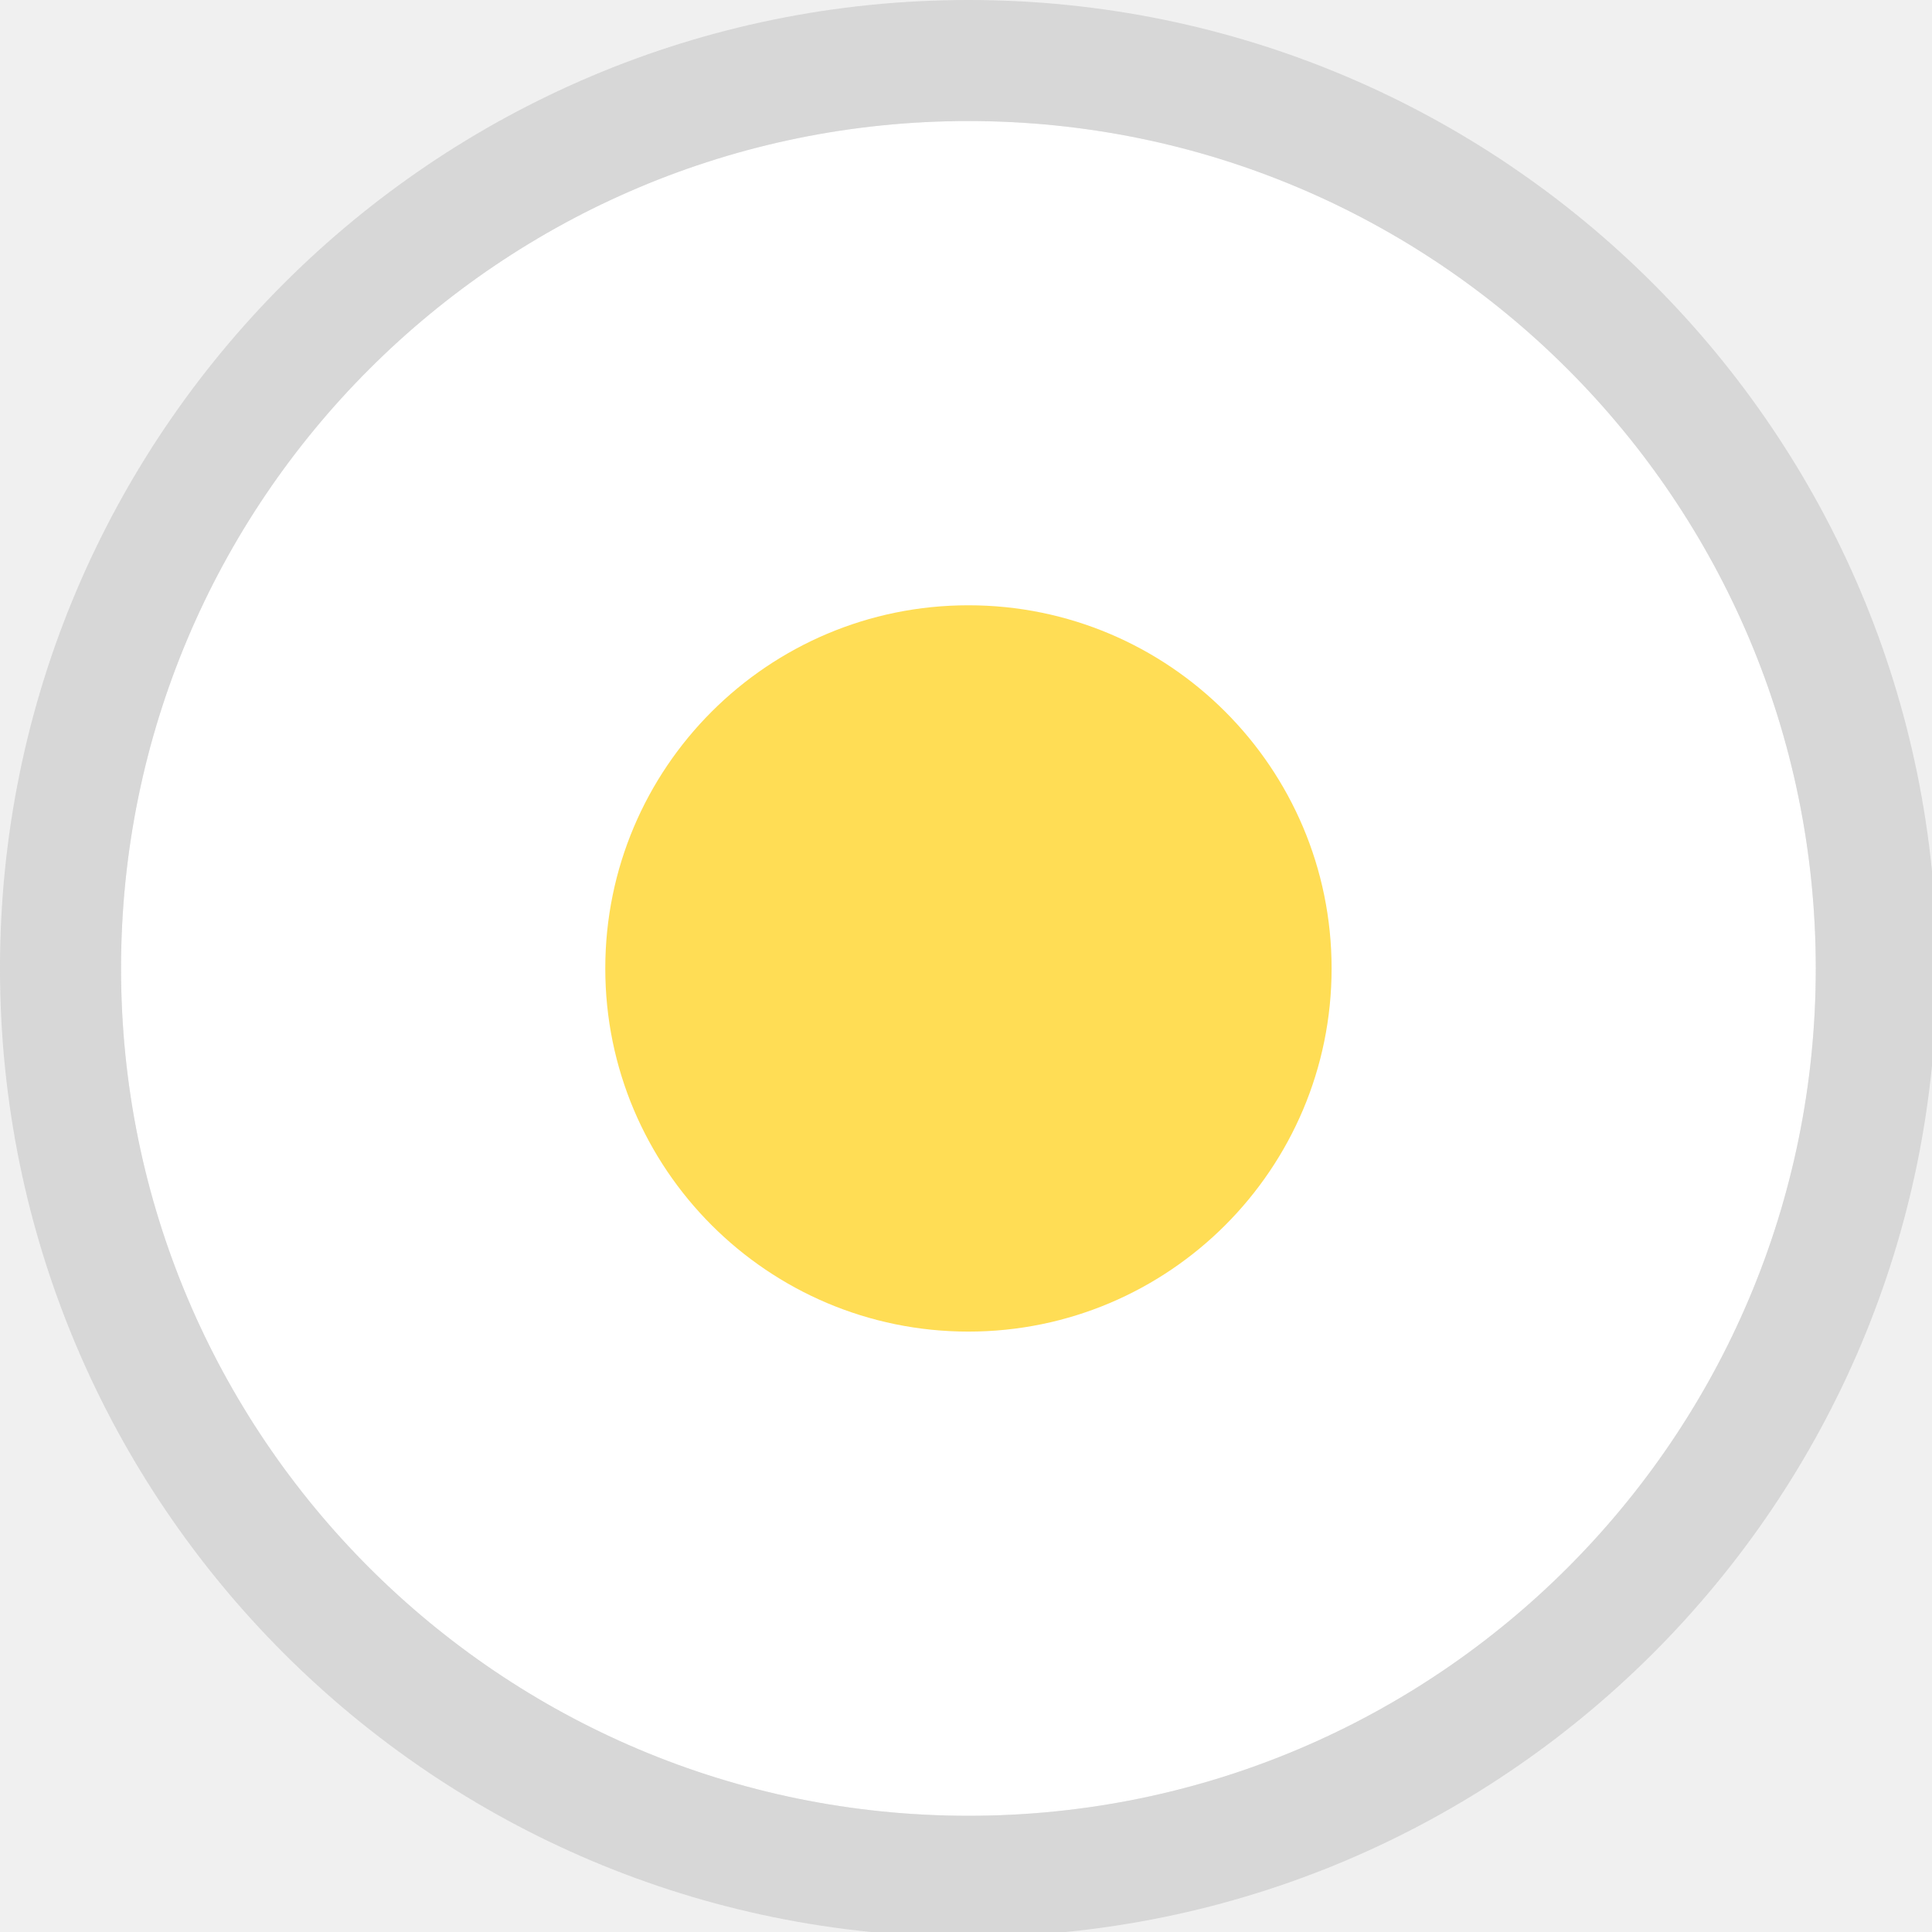
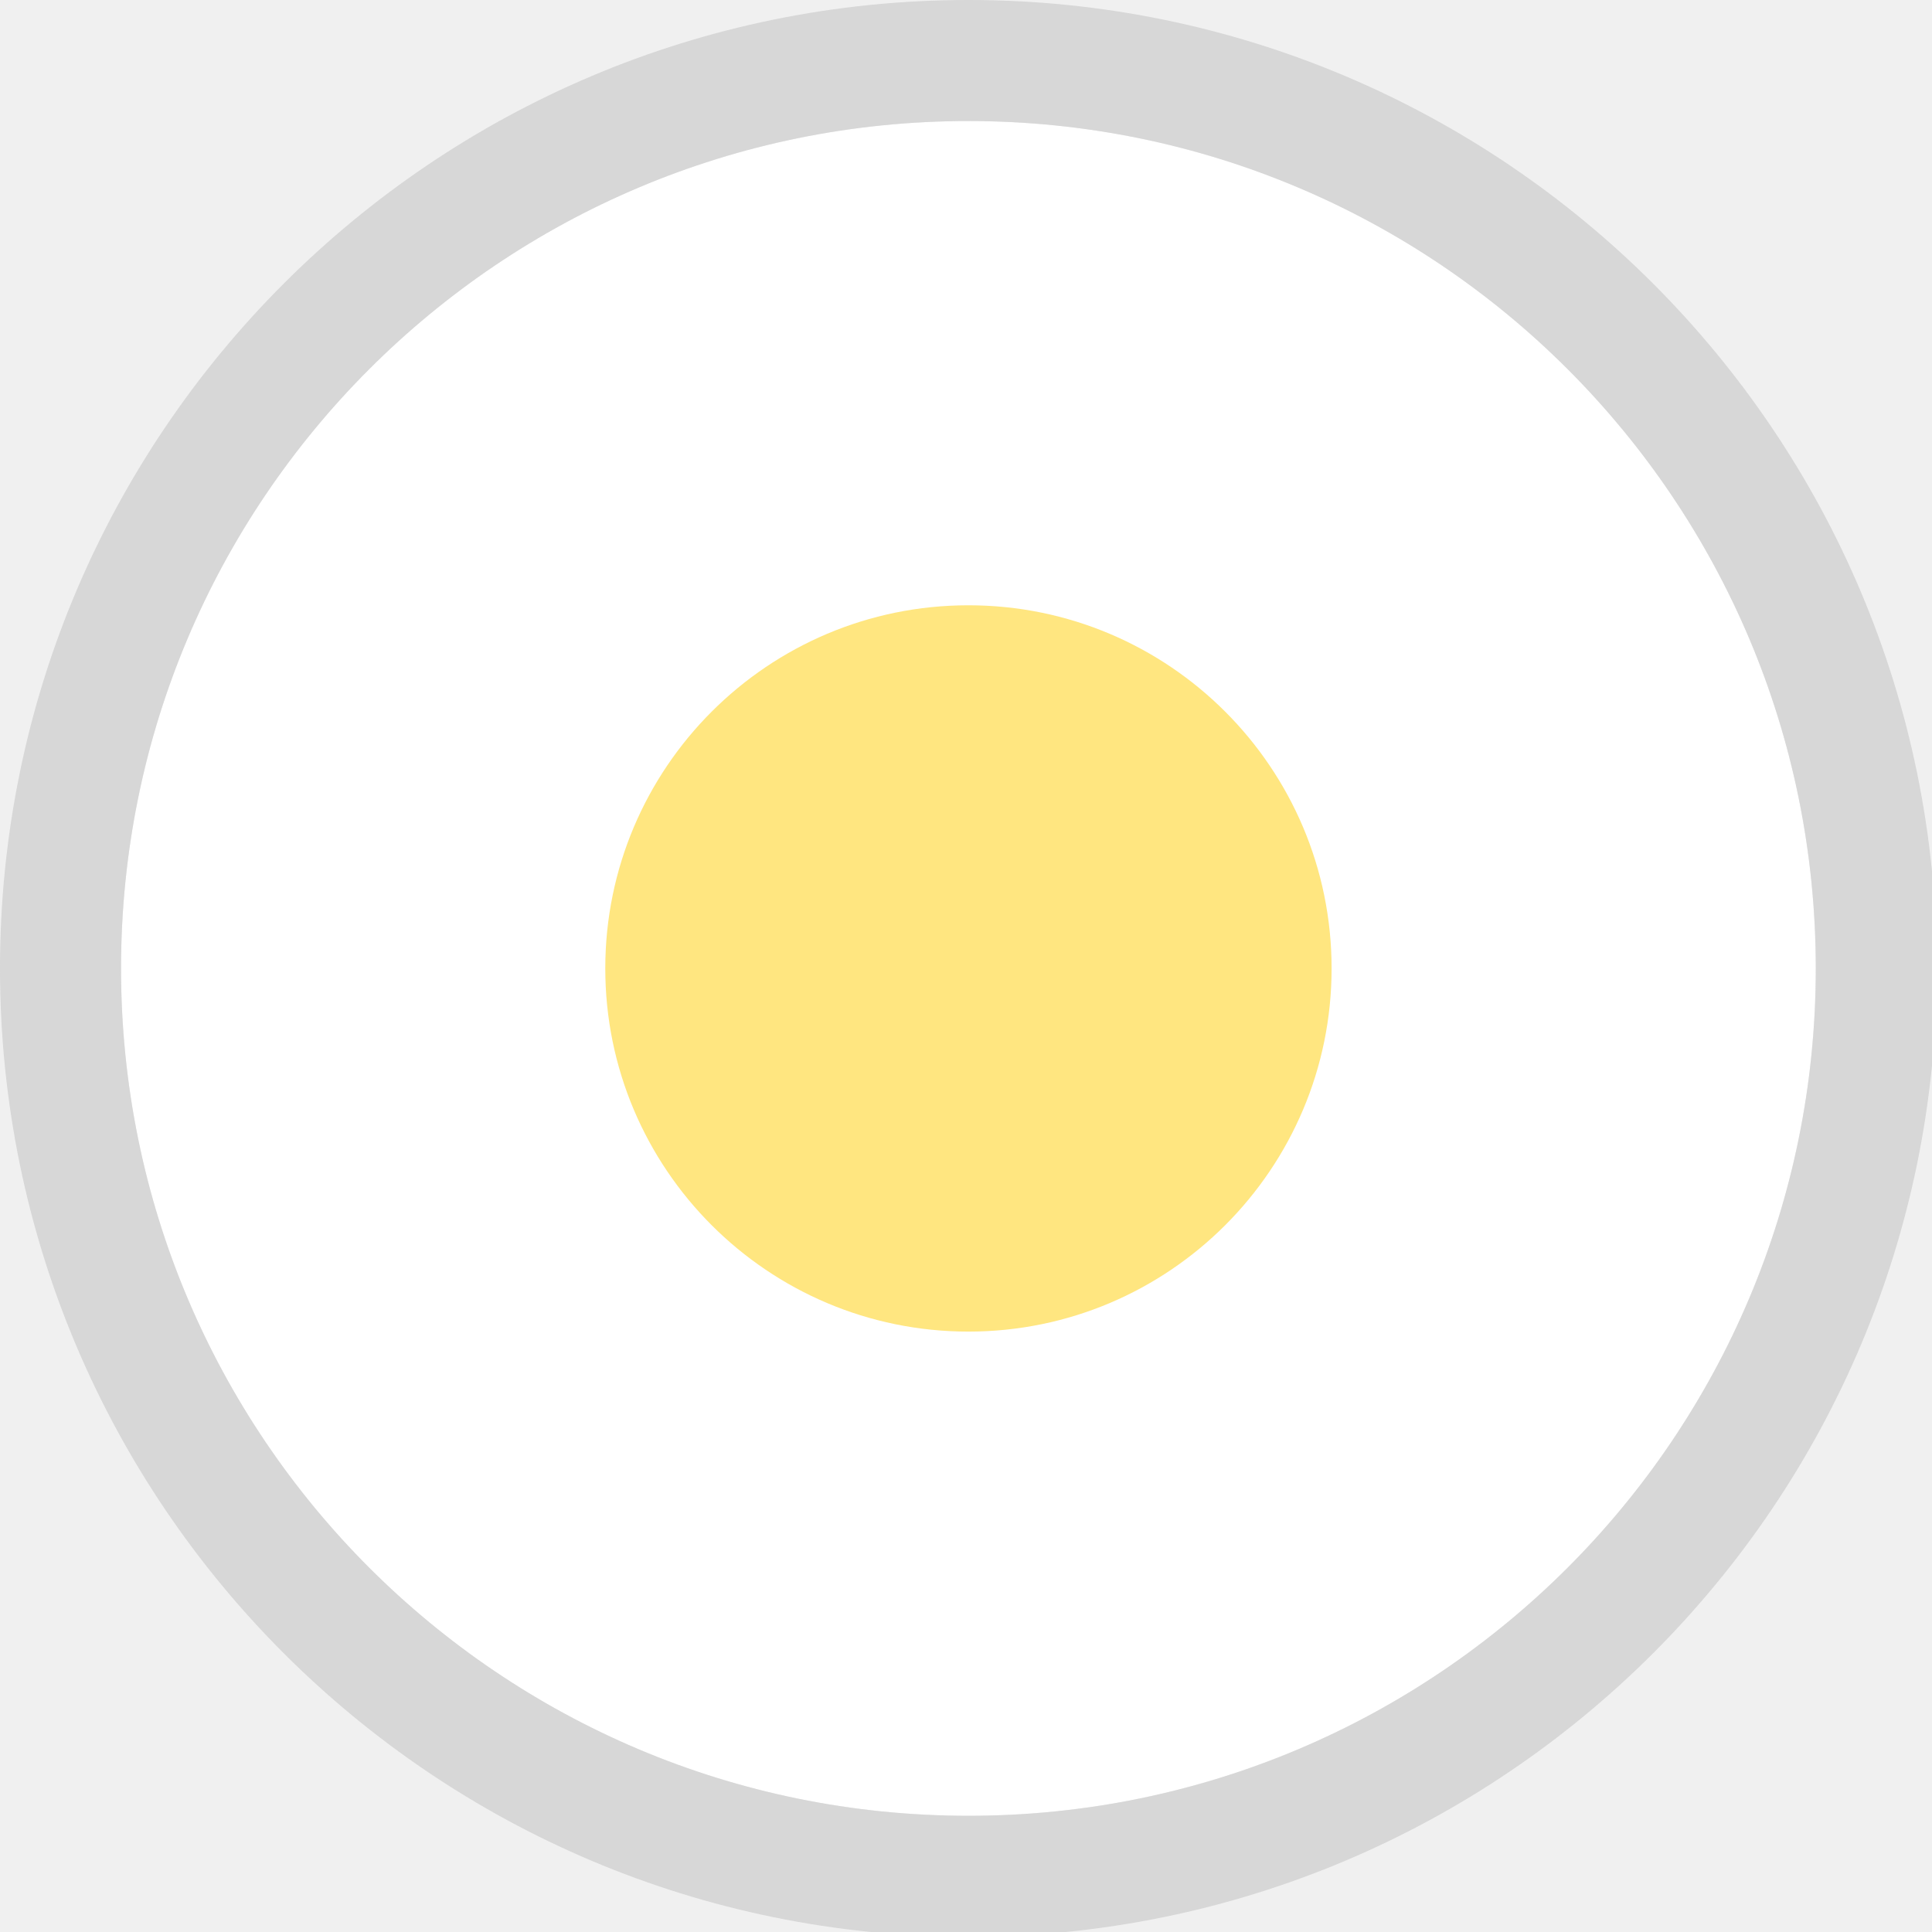
<svg xmlns="http://www.w3.org/2000/svg" width="133pt" height="133pt" viewBox="0 0 133 133" version="1.1">
  <g id="surface1">
    <path style=" stroke:none;fill-rule:nonzero;fill:#ffffff;fill-opacity:1;" d="M 125 66.668 C 125 98.895 98.895 125 66.668 125 C 34.441 125 8.332 98.895 8.332 66.668 C 8.332 34.441 34.441 8.332 66.668 8.332 C 98.895 8.332 125 34.441 125 66.668 Z M 125 66.668 " />
    <path style=" stroke:none;fill-rule:nonzero;fill:#eeeeee;fill-opacity:1;" d="M 66.668 0 C 29.852 0 0 29.852 0 66.668 C 0 103.484 29.852 133.332 66.668 133.332 C 103.484 133.332 133.332 103.484 133.332 66.668 C 133.332 29.852 103.484 0 66.668 0 Z M 66.668 8.332 C 98.895 8.332 125 34.441 125 66.668 C 125 98.895 98.895 125 66.668 125 C 34.441 125 8.332 98.895 8.332 66.668 C 8.332 34.441 34.441 8.332 66.668 8.332 Z M 66.668 8.332 " />
    <path style=" stroke:none;fill-rule:nonzero;fill:#555555;fill-opacity:0.15;" d="M 66.668 0 C 29.852 0 0 29.852 0 66.668 C 0 103.484 29.852 133.332 66.668 133.332 C 103.484 133.332 133.332 103.484 133.332 66.668 C 133.332 29.852 103.484 0 66.668 0 Z M 66.668 8.332 C 98.895 8.332 125 34.441 125 66.668 C 125 98.895 98.895 125 66.668 125 C 34.441 125 8.332 98.895 8.332 66.668 C 8.332 34.441 34.441 8.332 66.668 8.332 Z M 66.668 8.332 " />
-     <path style=" stroke:none;fill-rule:nonzero;fill:#FFDD55;fill-opacity:1;" d="M 91.668 66.668 C 91.668 80.469 80.469 91.668 66.668 91.668 C 52.863 91.668 41.668 80.469 41.668 66.668 C 41.668 52.863 52.863 41.668 66.668 41.668 C 80.469 41.668 91.668 52.863 91.668 66.668 Z M 91.668 66.668 " />
+     <path style=" stroke:none;fill-rule:nonzero;fill:#FFE680;fill-opacity:1;" d="M 91.668 66.668 C 91.668 80.469 80.469 91.668 66.668 91.668 C 52.863 91.668 41.668 80.469 41.668 66.668 C 41.668 52.863 52.863 41.668 66.668 41.668 C 80.469 41.668 91.668 52.863 91.668 66.668 Z M 91.668 66.668 " />
  </g>
</svg>
